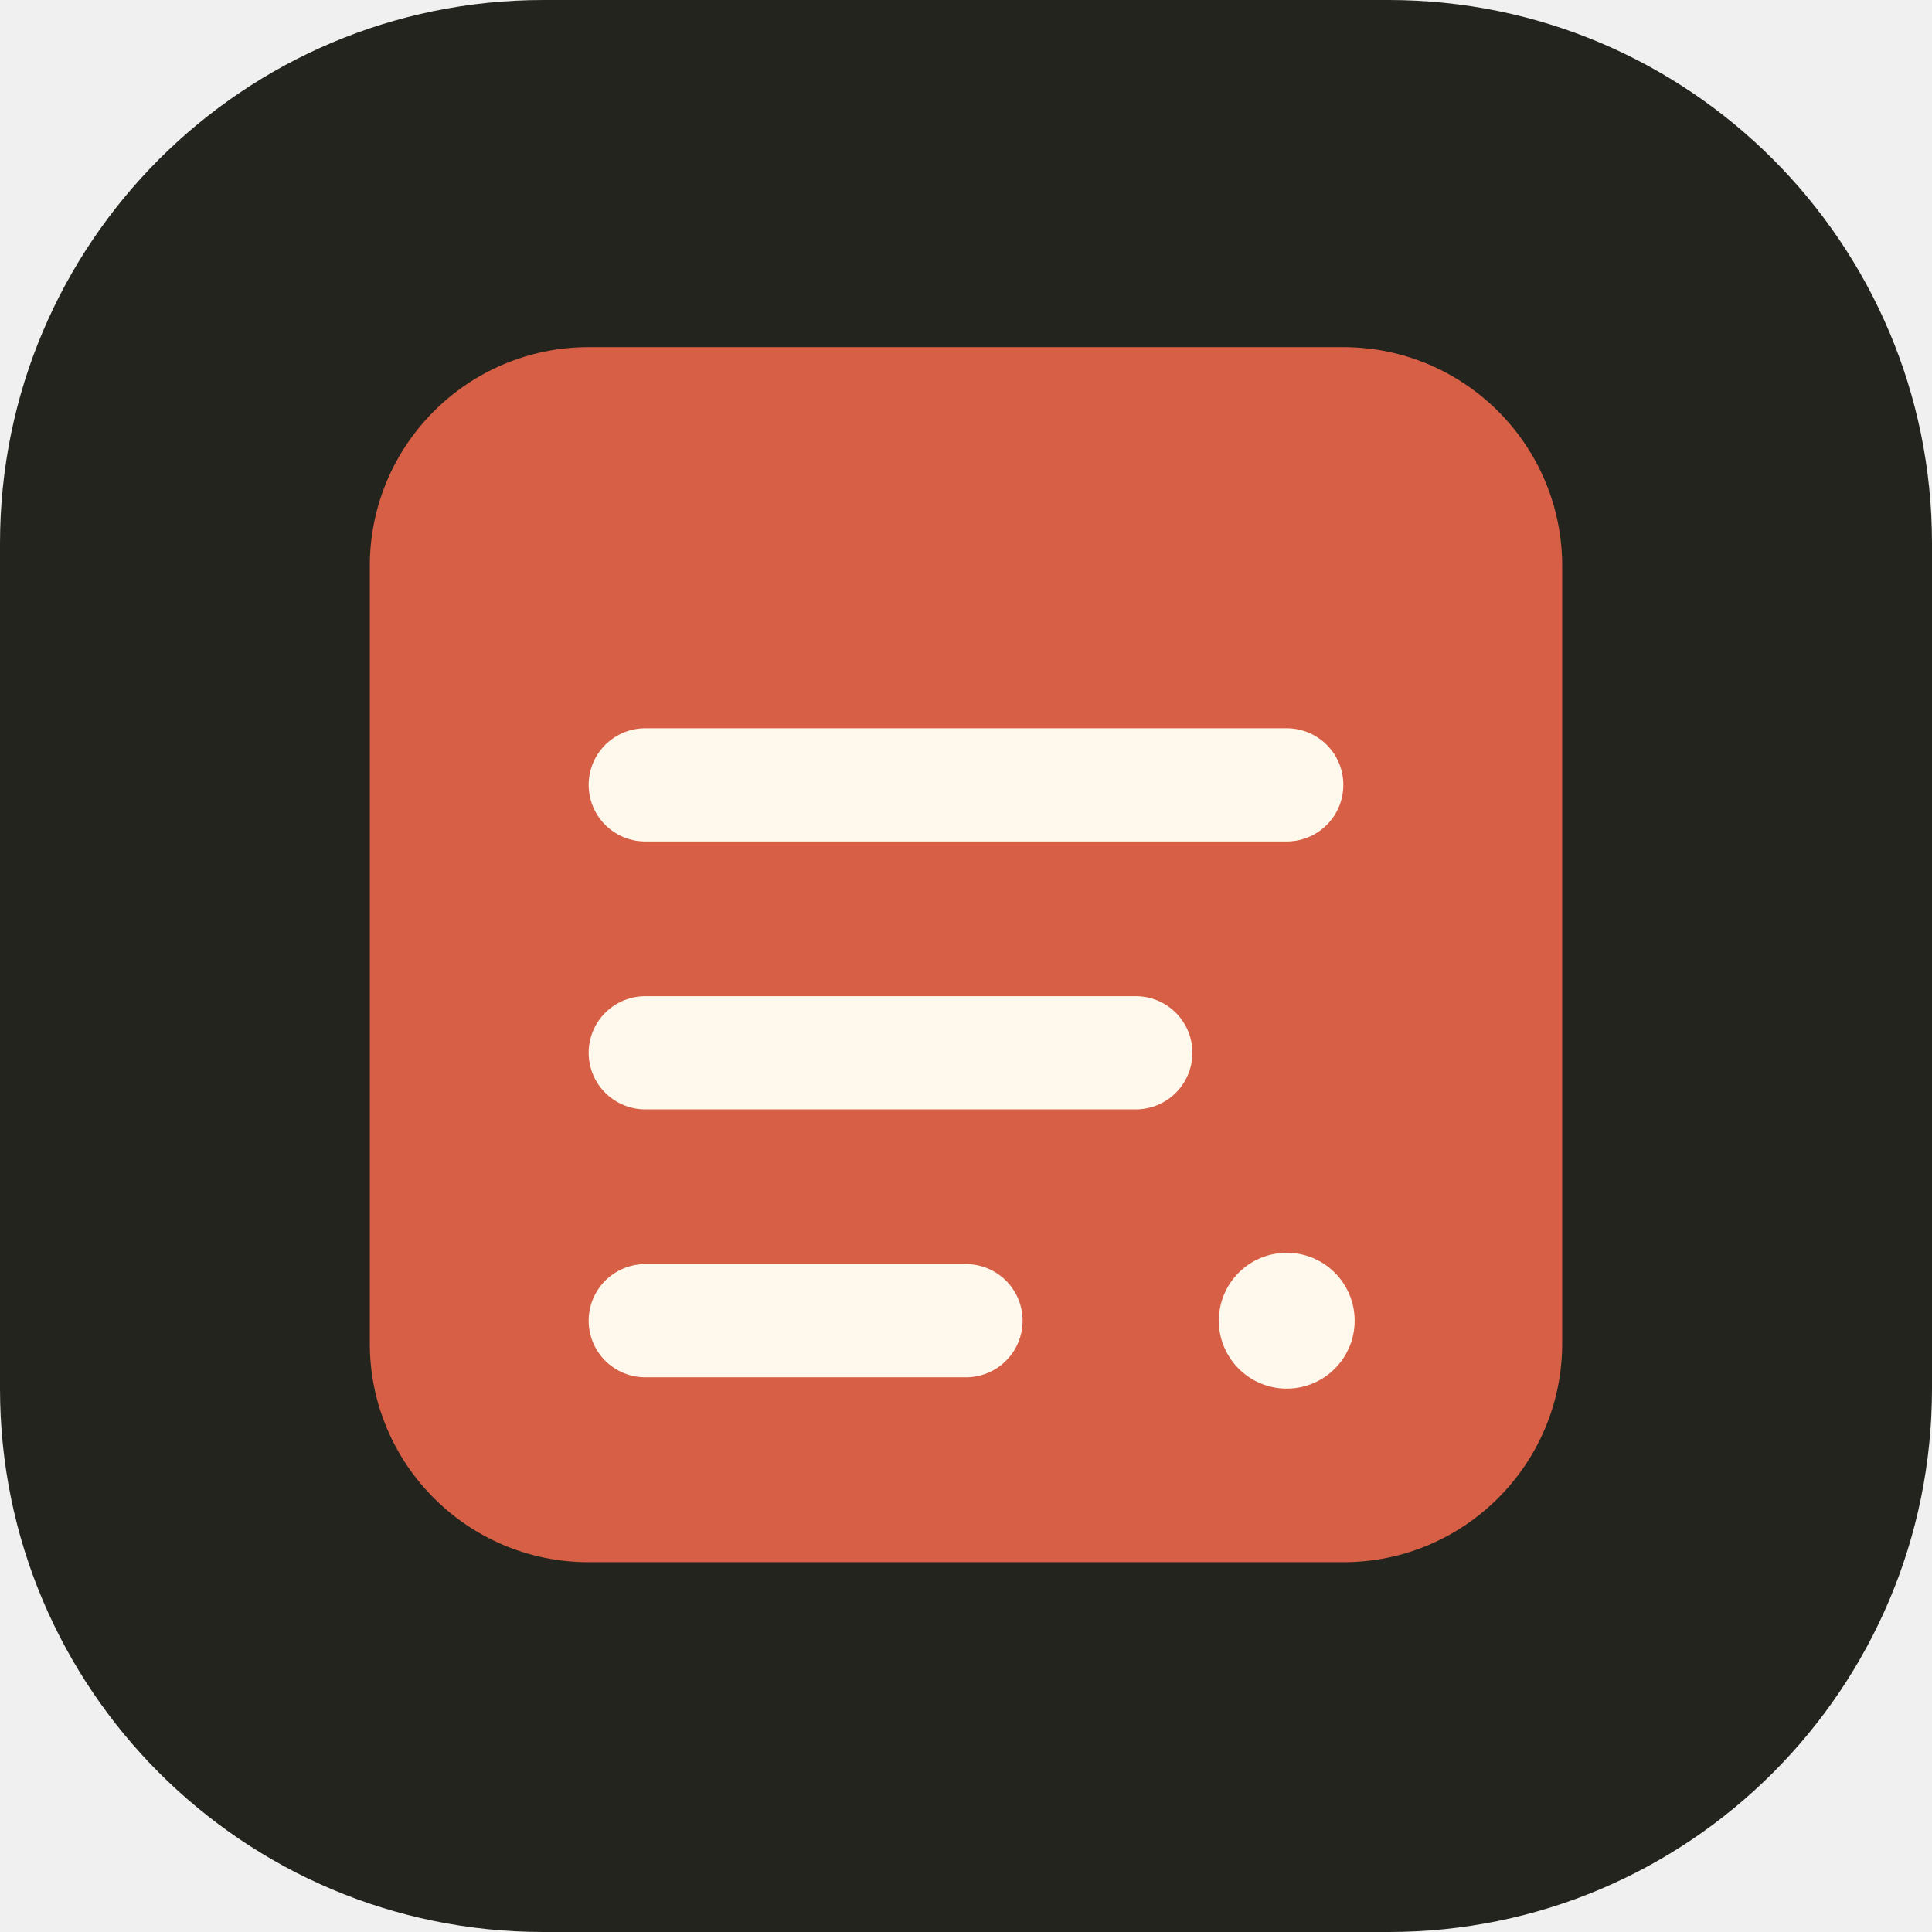
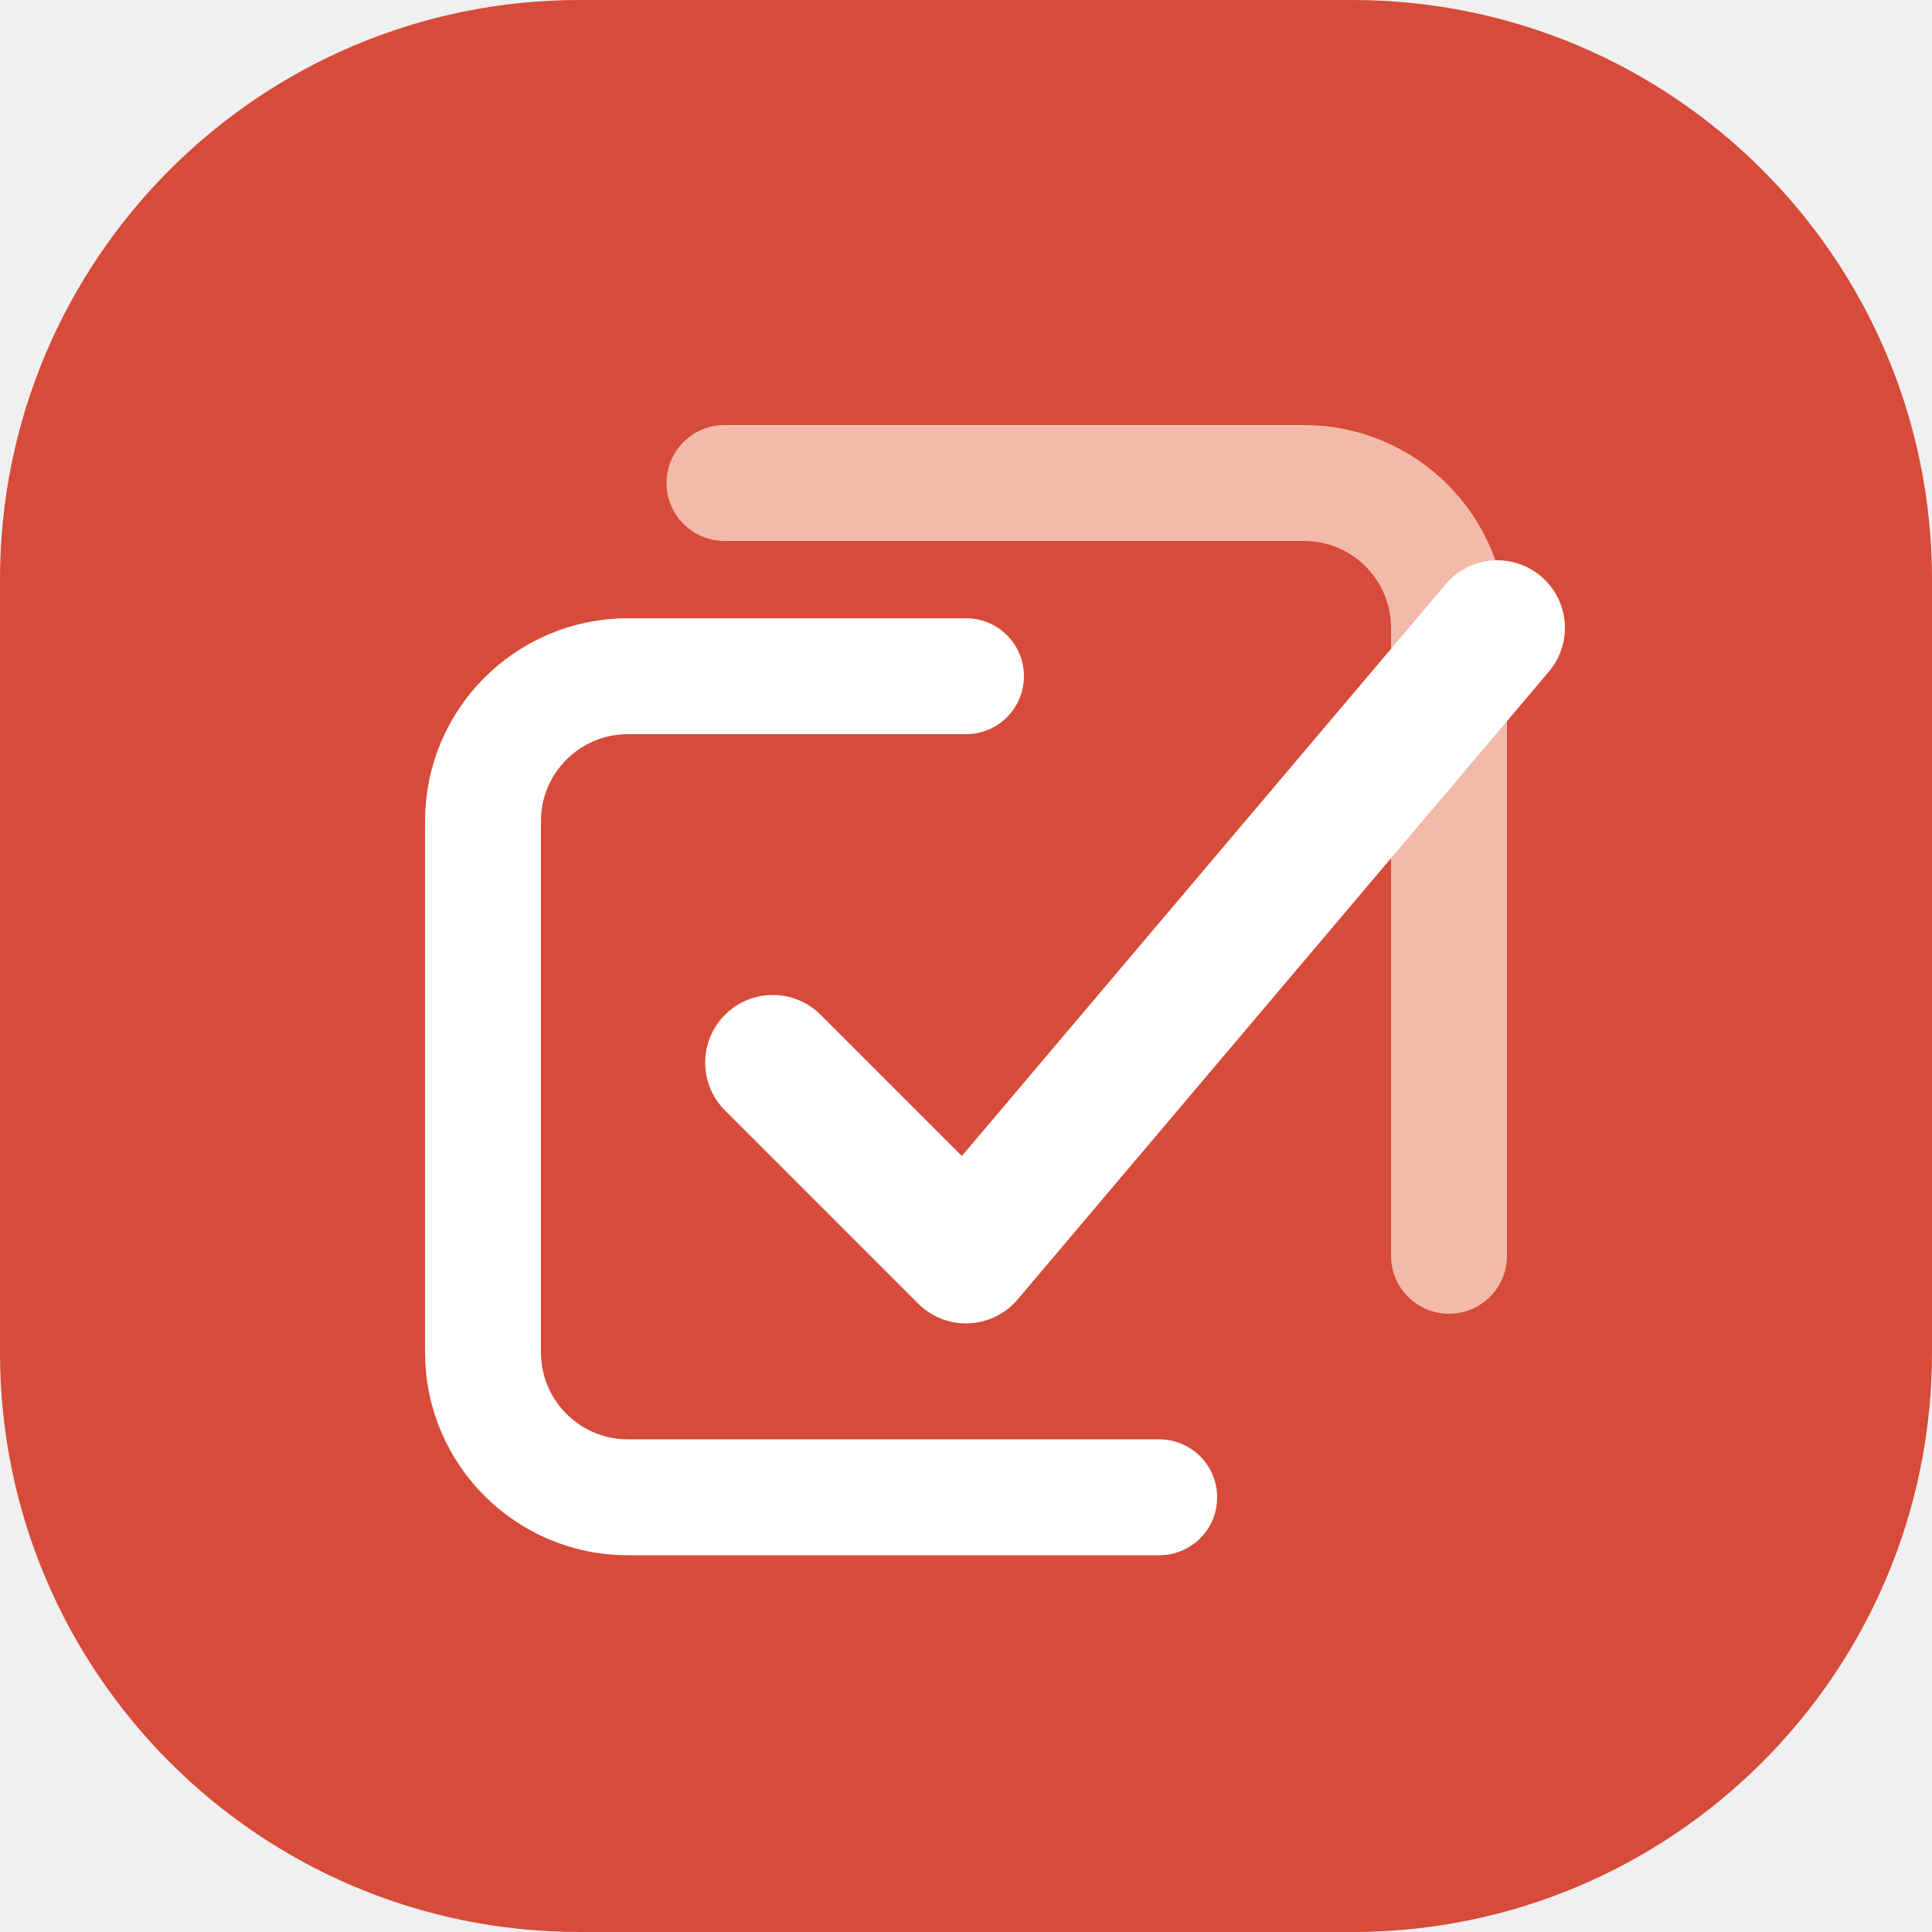
- <svg xmlns="http://www.w3.org/2000/svg" width="512" height="512" viewBox="0 0 512 512" fill="none">
-   <rect width="512" height="512" rx="144" fill="#24241F" />
-   <path d="M98 150C98 117.967 123.967 92 156 92H356C388.033 92 414 117.967 414 150V356C414 388.033 388.033 414 356 414H156C123.967 414 98 388.033 98 356V150Z" fill="#D65F45" />
-   <path d="M171 208H341" stroke="#FFF8EC" stroke-width="30" stroke-linecap="round" />
-   <path d="M171 279H301" stroke="#FFF8EC" stroke-width="30" stroke-linecap="round" />
-   <path d="M171 350H256" stroke="#FFF8EC" stroke-width="30" stroke-linecap="round" />
-   <circle cx="341" cy="350" r="18" fill="#FFF8EC" />
+ <svg xmlns="http://www.w3.org/2000/svg" width="512" height="512" viewBox="0 0 40 40" fill="none">
+   <rect width="40" height="40" rx="12" fill="#D64B3A" />
+   <path d="M15 10H27a3 3 0 0 1 3 3v13" stroke="#F3BAAA" stroke-width="2.4" stroke-linecap="round" />
+   <path d="M24 31H13a3 3 0 0 1-3-3V17a3 3 0 0 1 3-3h7" stroke="white" stroke-width="2.4" stroke-linecap="round" />
+   <path d="m16 22 4 4 11-13" stroke="white" stroke-width="2.8" stroke-linecap="round" stroke-linejoin="round" />
</svg>
